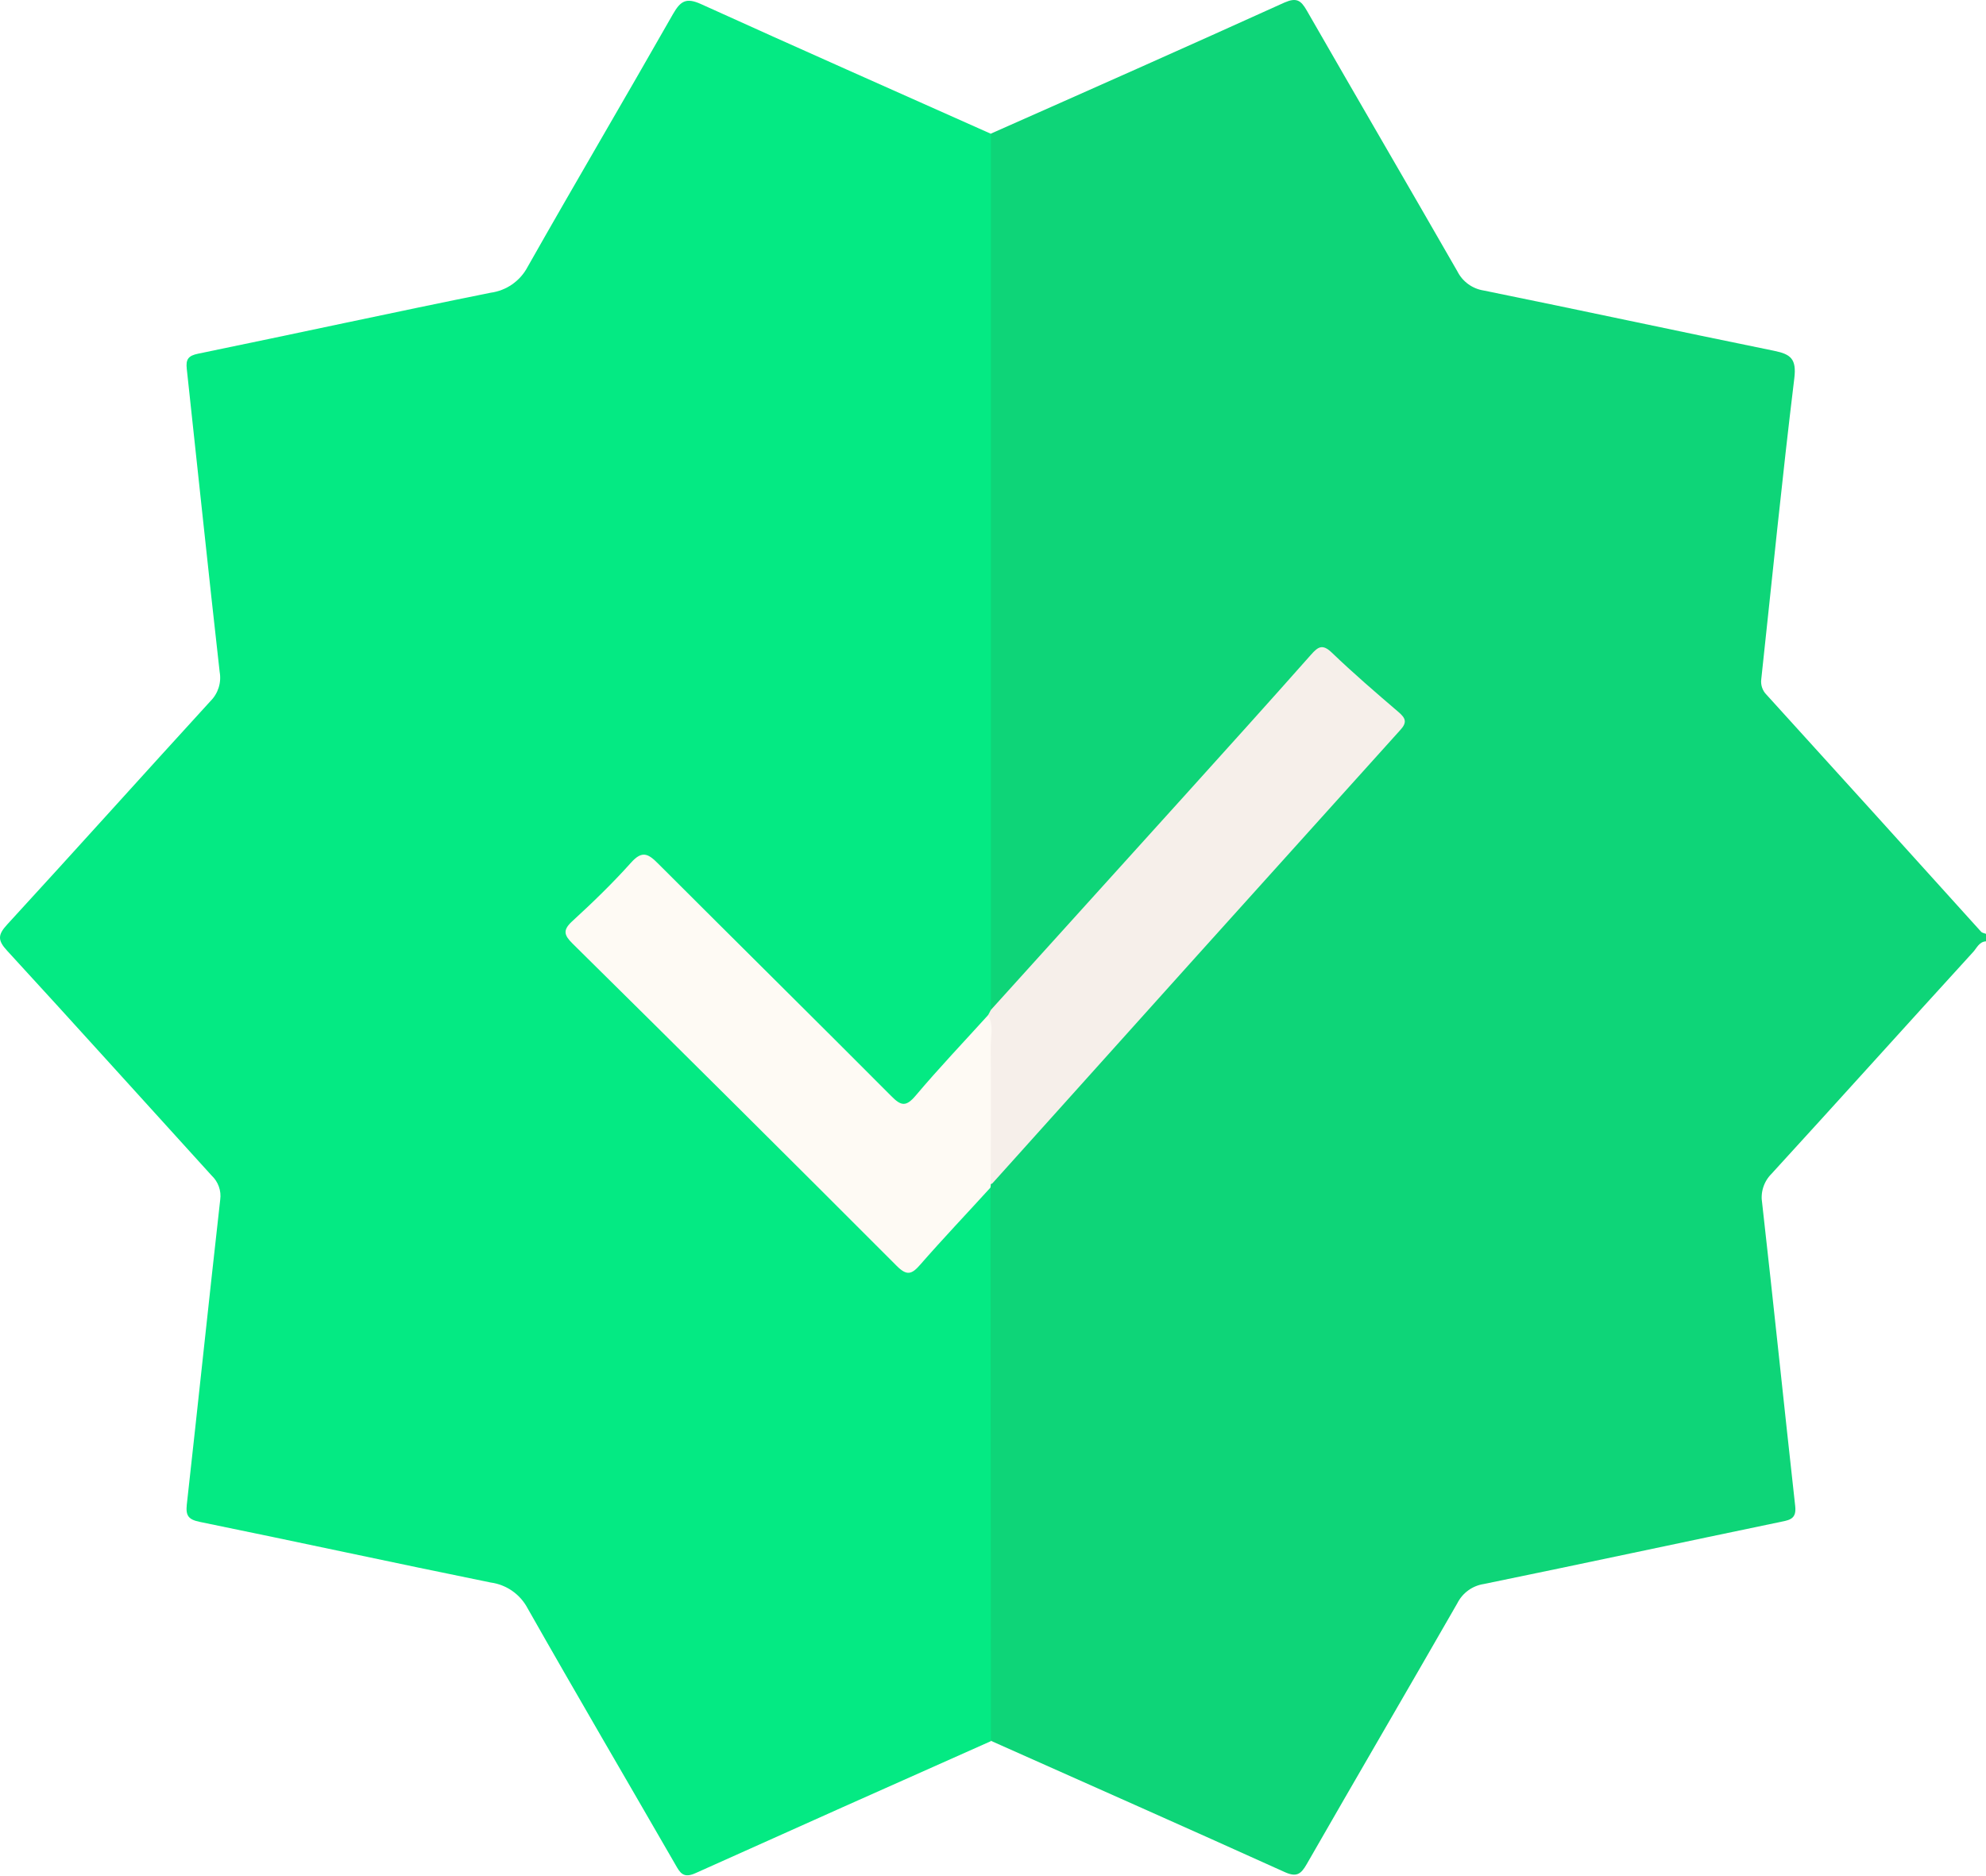
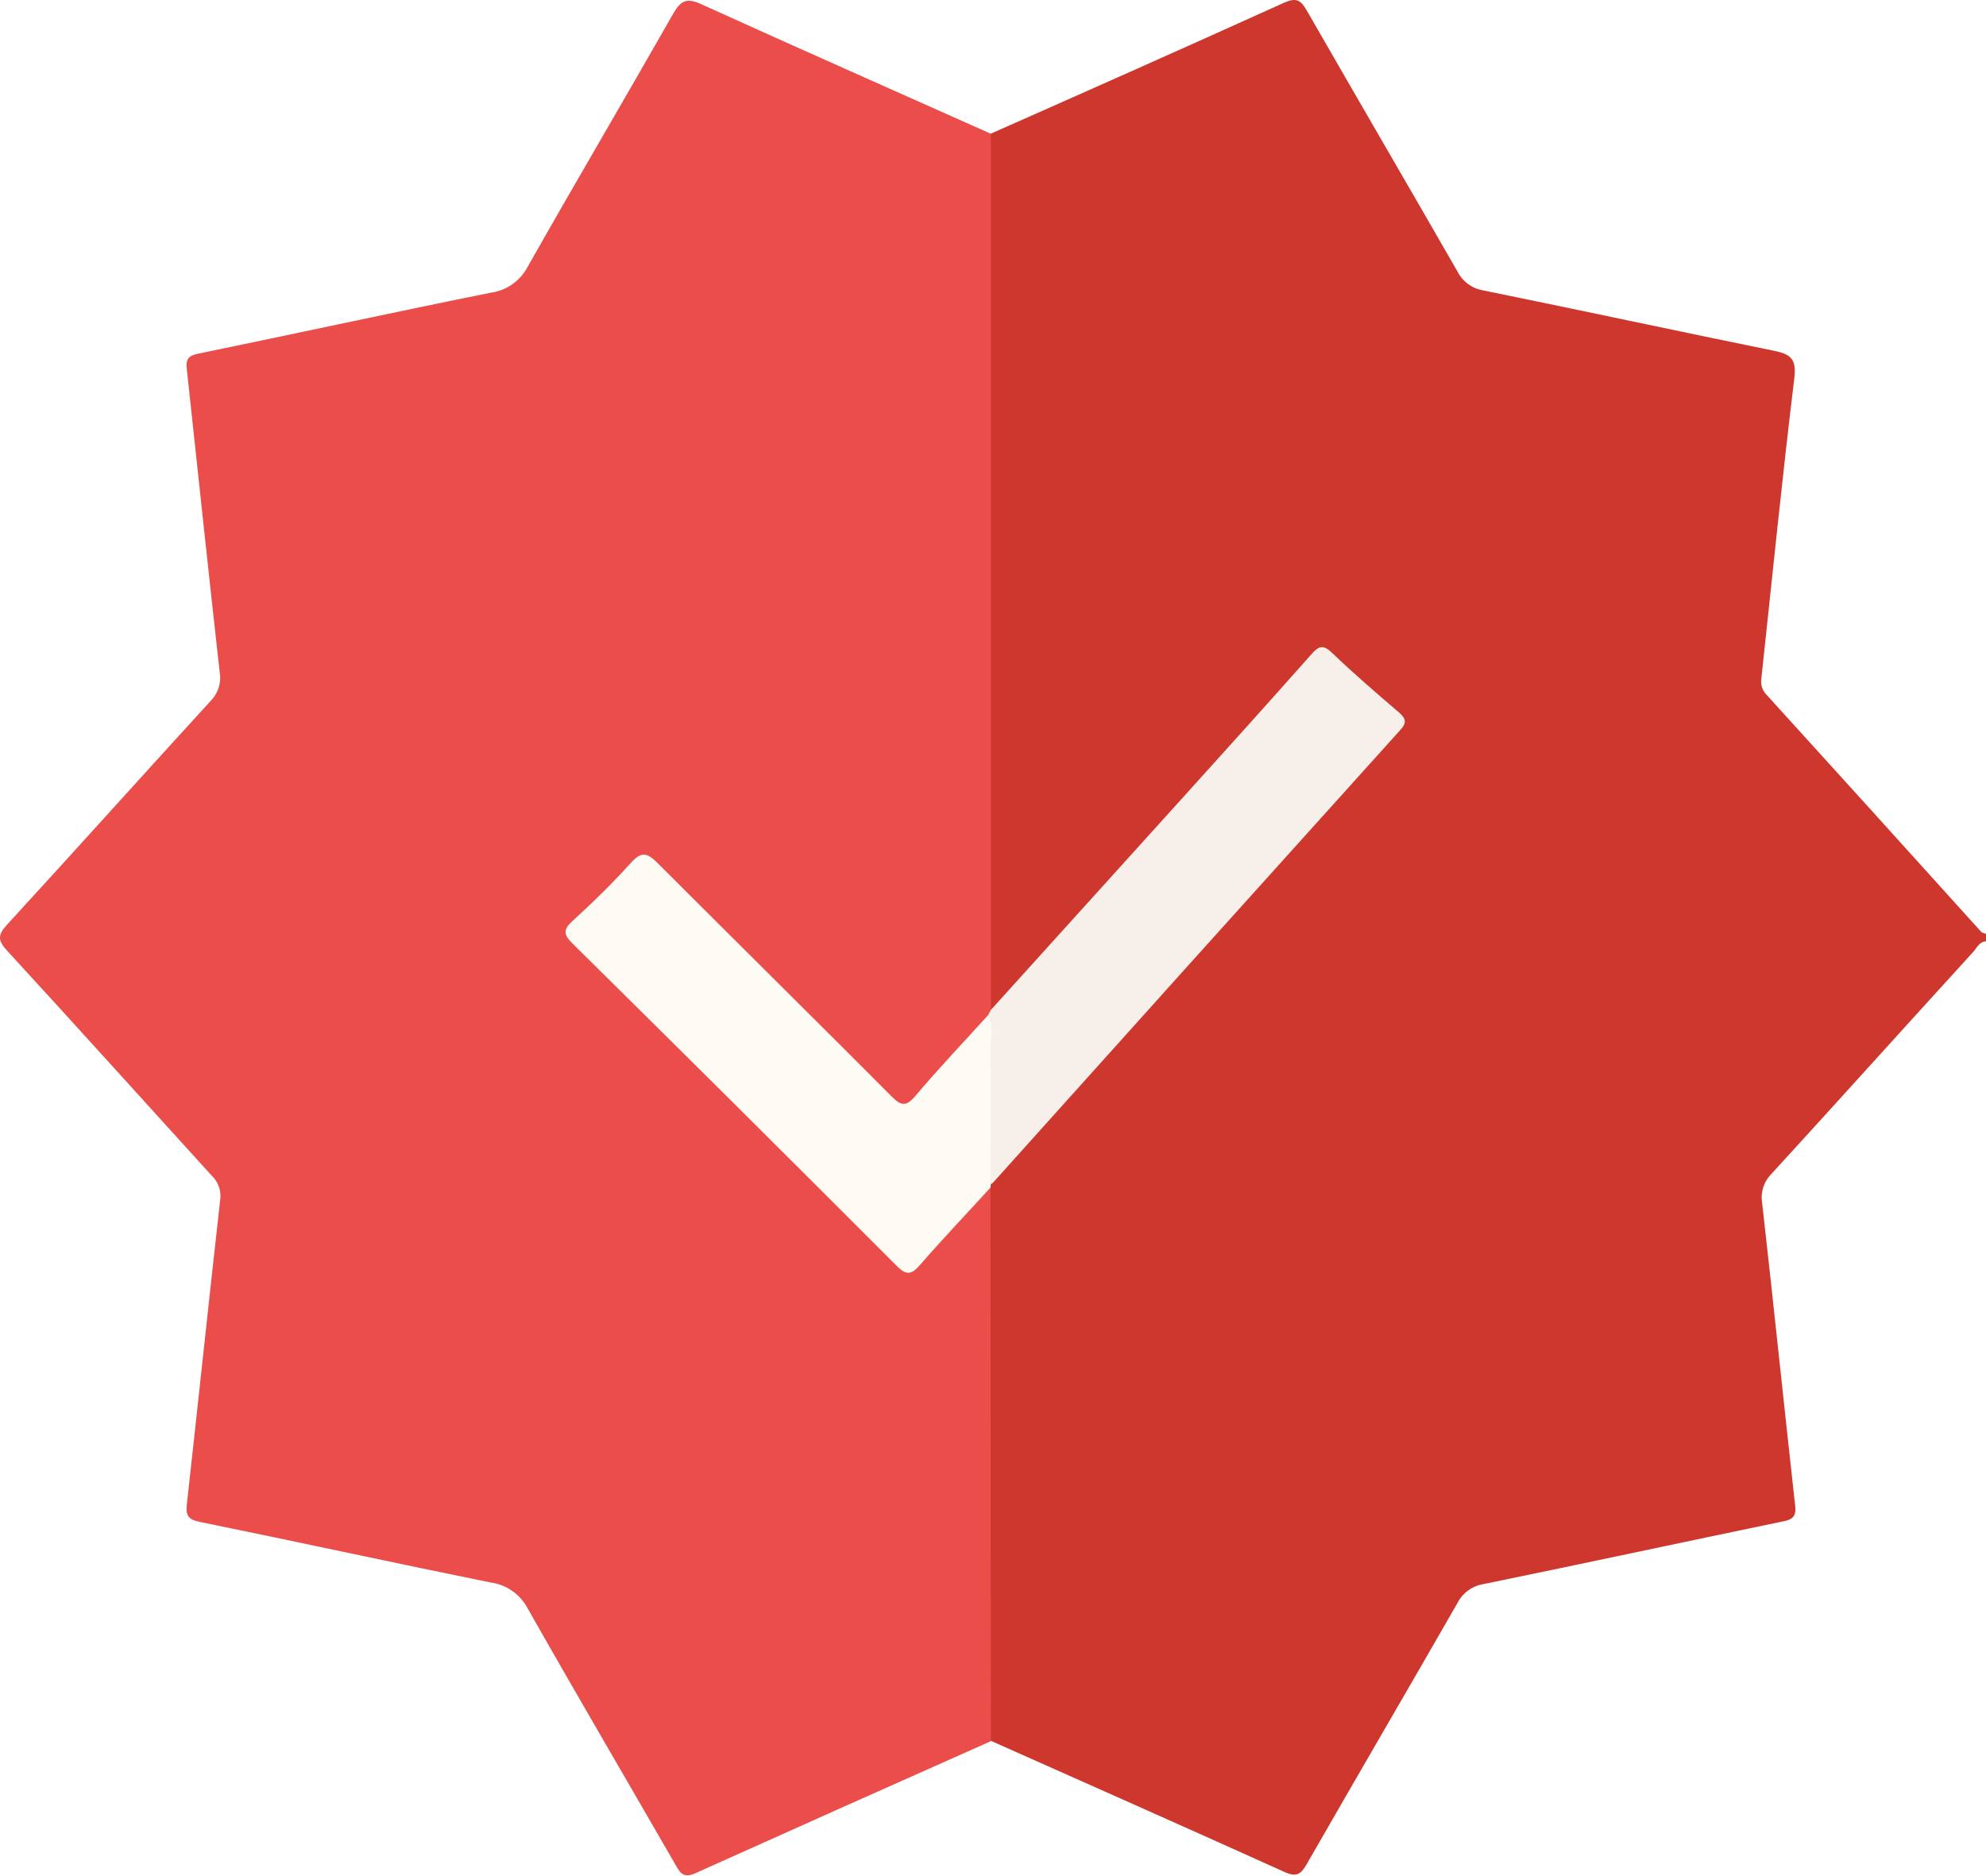
<svg xmlns="http://www.w3.org/2000/svg" width="90" height="85" viewBox="0 0 90 85" fill="none">
-   <path d="M90 42.667C89.689 42.685 89.586 42.966 89.419 43.149C86.358 46.502 83.333 49.869 80.275 53.21C80.104 53.381 79.977 53.591 79.904 53.822C79.831 54.052 79.815 54.296 79.856 54.534C80.374 59.111 80.845 63.693 81.354 68.269C81.41 68.793 81.175 68.889 80.742 68.971C76.238 69.907 71.744 70.874 67.239 71.798C66.985 71.837 66.744 71.936 66.536 72.087C66.329 72.238 66.16 72.435 66.045 72.664C63.78 76.613 61.483 80.542 59.218 84.492C58.952 84.96 58.747 85.095 58.211 84.85C53.785 82.849 49.343 80.883 44.908 78.906C44.618 78.635 44.63 78.272 44.63 77.926C44.63 70.106 44.604 62.289 44.63 54.469C44.63 54.382 44.644 54.296 44.651 54.212C44.66 54.117 44.674 54.023 44.693 53.931C45.164 52.719 46.24 51.972 47.047 51.032C49.286 48.458 51.596 45.926 53.886 43.387C56.083 40.963 58.258 38.516 60.461 36.096C61.346 35.124 62.22 34.143 63.084 33.151C63.411 32.776 63.371 32.516 62.996 32.215C62.123 31.468 61.25 30.736 60.442 29.933C60.04 29.535 59.79 29.631 59.437 29.994C58.114 31.358 56.89 32.802 55.616 34.222C53.933 36.094 52.264 37.966 50.586 39.838C48.907 41.71 47.219 43.649 45.466 45.489C45.195 45.772 44.896 46.144 44.689 45.43C44.63 45.054 44.609 44.673 44.625 44.293C44.625 32.051 44.625 19.805 44.625 7.557C44.625 7.047 44.505 6.497 44.908 6.055C49.343 4.092 53.785 2.119 58.211 0.114C58.75 -0.12 58.952 0.009 59.218 0.474C61.483 4.422 63.78 8.353 66.045 12.3C66.16 12.529 66.328 12.727 66.536 12.878C66.743 13.029 66.984 13.128 67.239 13.168C71.629 14.06 76.01 15.007 80.4 15.901C81.156 16.055 81.417 16.273 81.314 17.139C80.76 21.683 80.308 26.236 79.816 30.785C79.799 30.912 79.811 31.041 79.852 31.163C79.892 31.285 79.961 31.396 80.052 31.487C83.3 35.062 86.542 38.644 89.777 42.231C89.826 42.288 89.925 42.297 90 42.327V42.667Z" fill="#0ED578" />
-   <path d="M44.886 53.83L44.905 78.92C40.432 80.909 35.974 82.898 31.522 84.901C30.964 85.154 30.816 84.887 30.599 84.501C28.37 80.633 26.11 76.779 23.909 72.897C23.744 72.584 23.505 72.314 23.213 72.11C22.921 71.906 22.584 71.775 22.23 71.728C17.84 70.836 13.462 69.882 9.071 68.985C8.537 68.878 8.41 68.704 8.466 68.192C8.979 63.587 9.462 58.978 9.98 54.373C10.007 54.175 9.986 53.973 9.918 53.784C9.851 53.595 9.74 53.425 9.594 53.287C6.503 49.89 3.433 46.476 0.326 43.095C-0.107 42.627 -0.11 42.377 0.326 41.904C3.412 38.544 6.458 35.146 9.537 31.779C9.709 31.608 9.836 31.398 9.909 31.167C9.982 30.936 9.997 30.691 9.954 30.453C9.438 25.878 8.963 21.297 8.464 16.718C8.417 16.292 8.523 16.123 8.984 16.03C13.403 15.122 17.812 14.158 22.23 13.269C22.584 13.221 22.921 13.091 23.213 12.887C23.505 12.683 23.744 12.413 23.909 12.099C26.079 8.266 28.318 4.469 30.5 0.634C30.84 0.042 31.098 -0.12 31.772 0.187C36.136 2.168 40.524 4.108 44.905 6.064C44.905 19.295 44.905 32.528 44.905 45.762C44.917 45.887 44.898 46.013 44.851 46.13C43.855 47.386 42.732 48.544 41.675 49.742C41.059 50.444 40.87 50.409 40.178 49.724C36.882 46.448 33.587 43.172 30.291 39.896C29.13 38.743 29.328 38.759 28.146 39.927C27.523 40.544 26.915 41.178 26.263 41.775C25.844 42.168 25.875 42.477 26.263 42.865C31.048 47.59 35.821 52.331 40.581 57.087C41.051 57.555 41.386 57.452 41.718 57.001C42.29 56.219 43.024 55.585 43.629 54.834C43.964 54.415 44.26 53.905 44.886 53.83Z" fill="#04EA83" />
+   <path d="M90 42.667C89.689 42.685 89.586 42.966 89.419 43.149C86.358 46.502 83.333 49.869 80.275 53.21C80.104 53.381 79.977 53.591 79.904 53.822C79.831 54.052 79.815 54.296 79.856 54.534C80.374 59.111 80.845 63.693 81.354 68.269C81.41 68.793 81.175 68.889 80.742 68.971C76.238 69.907 71.744 70.874 67.239 71.798C66.985 71.837 66.744 71.936 66.536 72.087C66.329 72.238 66.16 72.435 66.045 72.664C63.78 76.613 61.483 80.542 59.218 84.492C58.952 84.96 58.747 85.095 58.211 84.85C53.785 82.849 49.343 80.883 44.908 78.906C44.618 78.635 44.63 78.272 44.63 77.926C44.63 70.106 44.604 62.289 44.63 54.469C44.63 54.382 44.644 54.296 44.651 54.212C44.66 54.117 44.674 54.023 44.693 53.931C45.164 52.719 46.24 51.972 47.047 51.032C49.286 48.458 51.596 45.926 53.886 43.387C56.083 40.963 58.258 38.516 60.461 36.096C61.346 35.124 62.22 34.143 63.084 33.151C63.411 32.776 63.371 32.516 62.996 32.215C62.123 31.468 61.25 30.736 60.442 29.933C60.04 29.535 59.79 29.631 59.437 29.994C58.114 31.358 56.89 32.802 55.616 34.222C53.933 36.094 52.264 37.966 50.586 39.838C48.907 41.71 47.219 43.649 45.466 45.489C45.195 45.772 44.896 46.144 44.689 45.43C44.63 45.054 44.609 44.673 44.625 44.293C44.625 32.051 44.625 19.805 44.625 7.557C44.625 7.047 44.505 6.497 44.908 6.055C49.343 4.092 53.785 2.119 58.211 0.114C58.75 -0.12 58.952 0.009 59.218 0.474C61.483 4.422 63.78 8.353 66.045 12.3C66.16 12.529 66.328 12.727 66.536 12.878C66.743 13.029 66.984 13.128 67.239 13.168C71.629 14.06 76.01 15.007 80.4 15.901C81.156 16.055 81.417 16.273 81.314 17.139C80.76 21.683 80.308 26.236 79.816 30.785C79.799 30.912 79.811 31.041 79.852 31.163C79.892 31.285 79.961 31.396 80.052 31.487C83.3 35.062 86.542 38.644 89.777 42.231C89.826 42.288 89.925 42.297 90 42.327V42.667Z" fill="#CE372D" />
+   <path d="M44.886 53.83L44.905 78.92C40.432 80.909 35.974 82.898 31.522 84.901C30.964 85.154 30.816 84.887 30.599 84.501C28.37 80.633 26.11 76.779 23.909 72.897C23.744 72.584 23.505 72.314 23.213 72.11C22.921 71.906 22.584 71.775 22.23 71.728C17.84 70.836 13.462 69.882 9.071 68.985C8.537 68.878 8.41 68.704 8.466 68.192C8.979 63.587 9.462 58.978 9.98 54.373C10.007 54.175 9.986 53.973 9.918 53.784C9.851 53.595 9.74 53.425 9.594 53.287C6.503 49.89 3.433 46.476 0.326 43.095C-0.107 42.627 -0.11 42.377 0.326 41.904C3.412 38.544 6.458 35.146 9.537 31.779C9.709 31.608 9.836 31.398 9.909 31.167C9.982 30.936 9.997 30.691 9.954 30.453C9.438 25.878 8.963 21.297 8.464 16.718C8.417 16.292 8.523 16.123 8.984 16.03C13.403 15.122 17.812 14.158 22.23 13.269C22.584 13.221 22.921 13.091 23.213 12.887C23.505 12.683 23.744 12.413 23.909 12.099C26.079 8.266 28.318 4.469 30.5 0.634C30.84 0.042 31.098 -0.12 31.772 0.187C36.136 2.168 40.524 4.108 44.905 6.064C44.905 19.295 44.905 32.528 44.905 45.762C44.917 45.887 44.898 46.013 44.851 46.13C43.855 47.386 42.732 48.544 41.675 49.742C41.059 50.444 40.87 50.409 40.178 49.724C36.882 46.448 33.587 43.172 30.291 39.896C29.13 38.743 29.328 38.759 28.146 39.927C27.523 40.544 26.915 41.178 26.263 41.775C25.844 42.168 25.875 42.477 26.263 42.865C31.048 47.59 35.821 52.331 40.581 57.087C41.051 57.555 41.386 57.452 41.718 57.001C42.29 56.219 43.024 55.585 43.629 54.834C43.964 54.415 44.26 53.905 44.886 53.83Z" fill="#EA4D4A" />
  <path d="M44.78 46.008L44.905 45.774C47.827 42.54 50.748 39.309 53.667 36.08C55.586 33.953 57.506 31.828 59.404 29.683C59.736 29.306 59.934 29.177 60.359 29.585C61.332 30.52 62.351 31.396 63.373 32.271C63.7 32.551 63.782 32.739 63.45 33.097C57.284 39.934 51.127 46.779 44.978 53.631C44.955 53.649 44.928 53.664 44.9 53.673C44.803 53.565 44.73 53.437 44.685 53.298C44.64 53.16 44.626 53.013 44.641 52.868C44.618 50.866 44.627 48.865 44.641 46.862C44.634 46.565 44.768 46.298 44.78 46.008Z" fill="#F6EFEA" />
  <path d="M44.781 46.008C45.039 46.476 44.896 46.979 44.898 47.463C44.915 49.534 44.898 51.603 44.898 53.673C44.898 53.725 44.898 53.776 44.884 53.83C43.82 55 42.737 56.137 41.701 57.324C41.318 57.763 41.099 57.841 40.635 57.377C35.759 52.492 30.866 47.625 25.955 42.777C25.569 42.395 25.484 42.168 25.929 41.759C26.857 40.91 27.763 40.032 28.601 39.096C29.102 38.537 29.378 38.696 29.823 39.143C33.333 42.653 36.885 46.162 40.381 49.672C40.837 50.14 41.061 50.173 41.499 49.656C42.551 48.409 43.684 47.22 44.781 46.008Z" fill="#FEFAF4" />
</svg>
